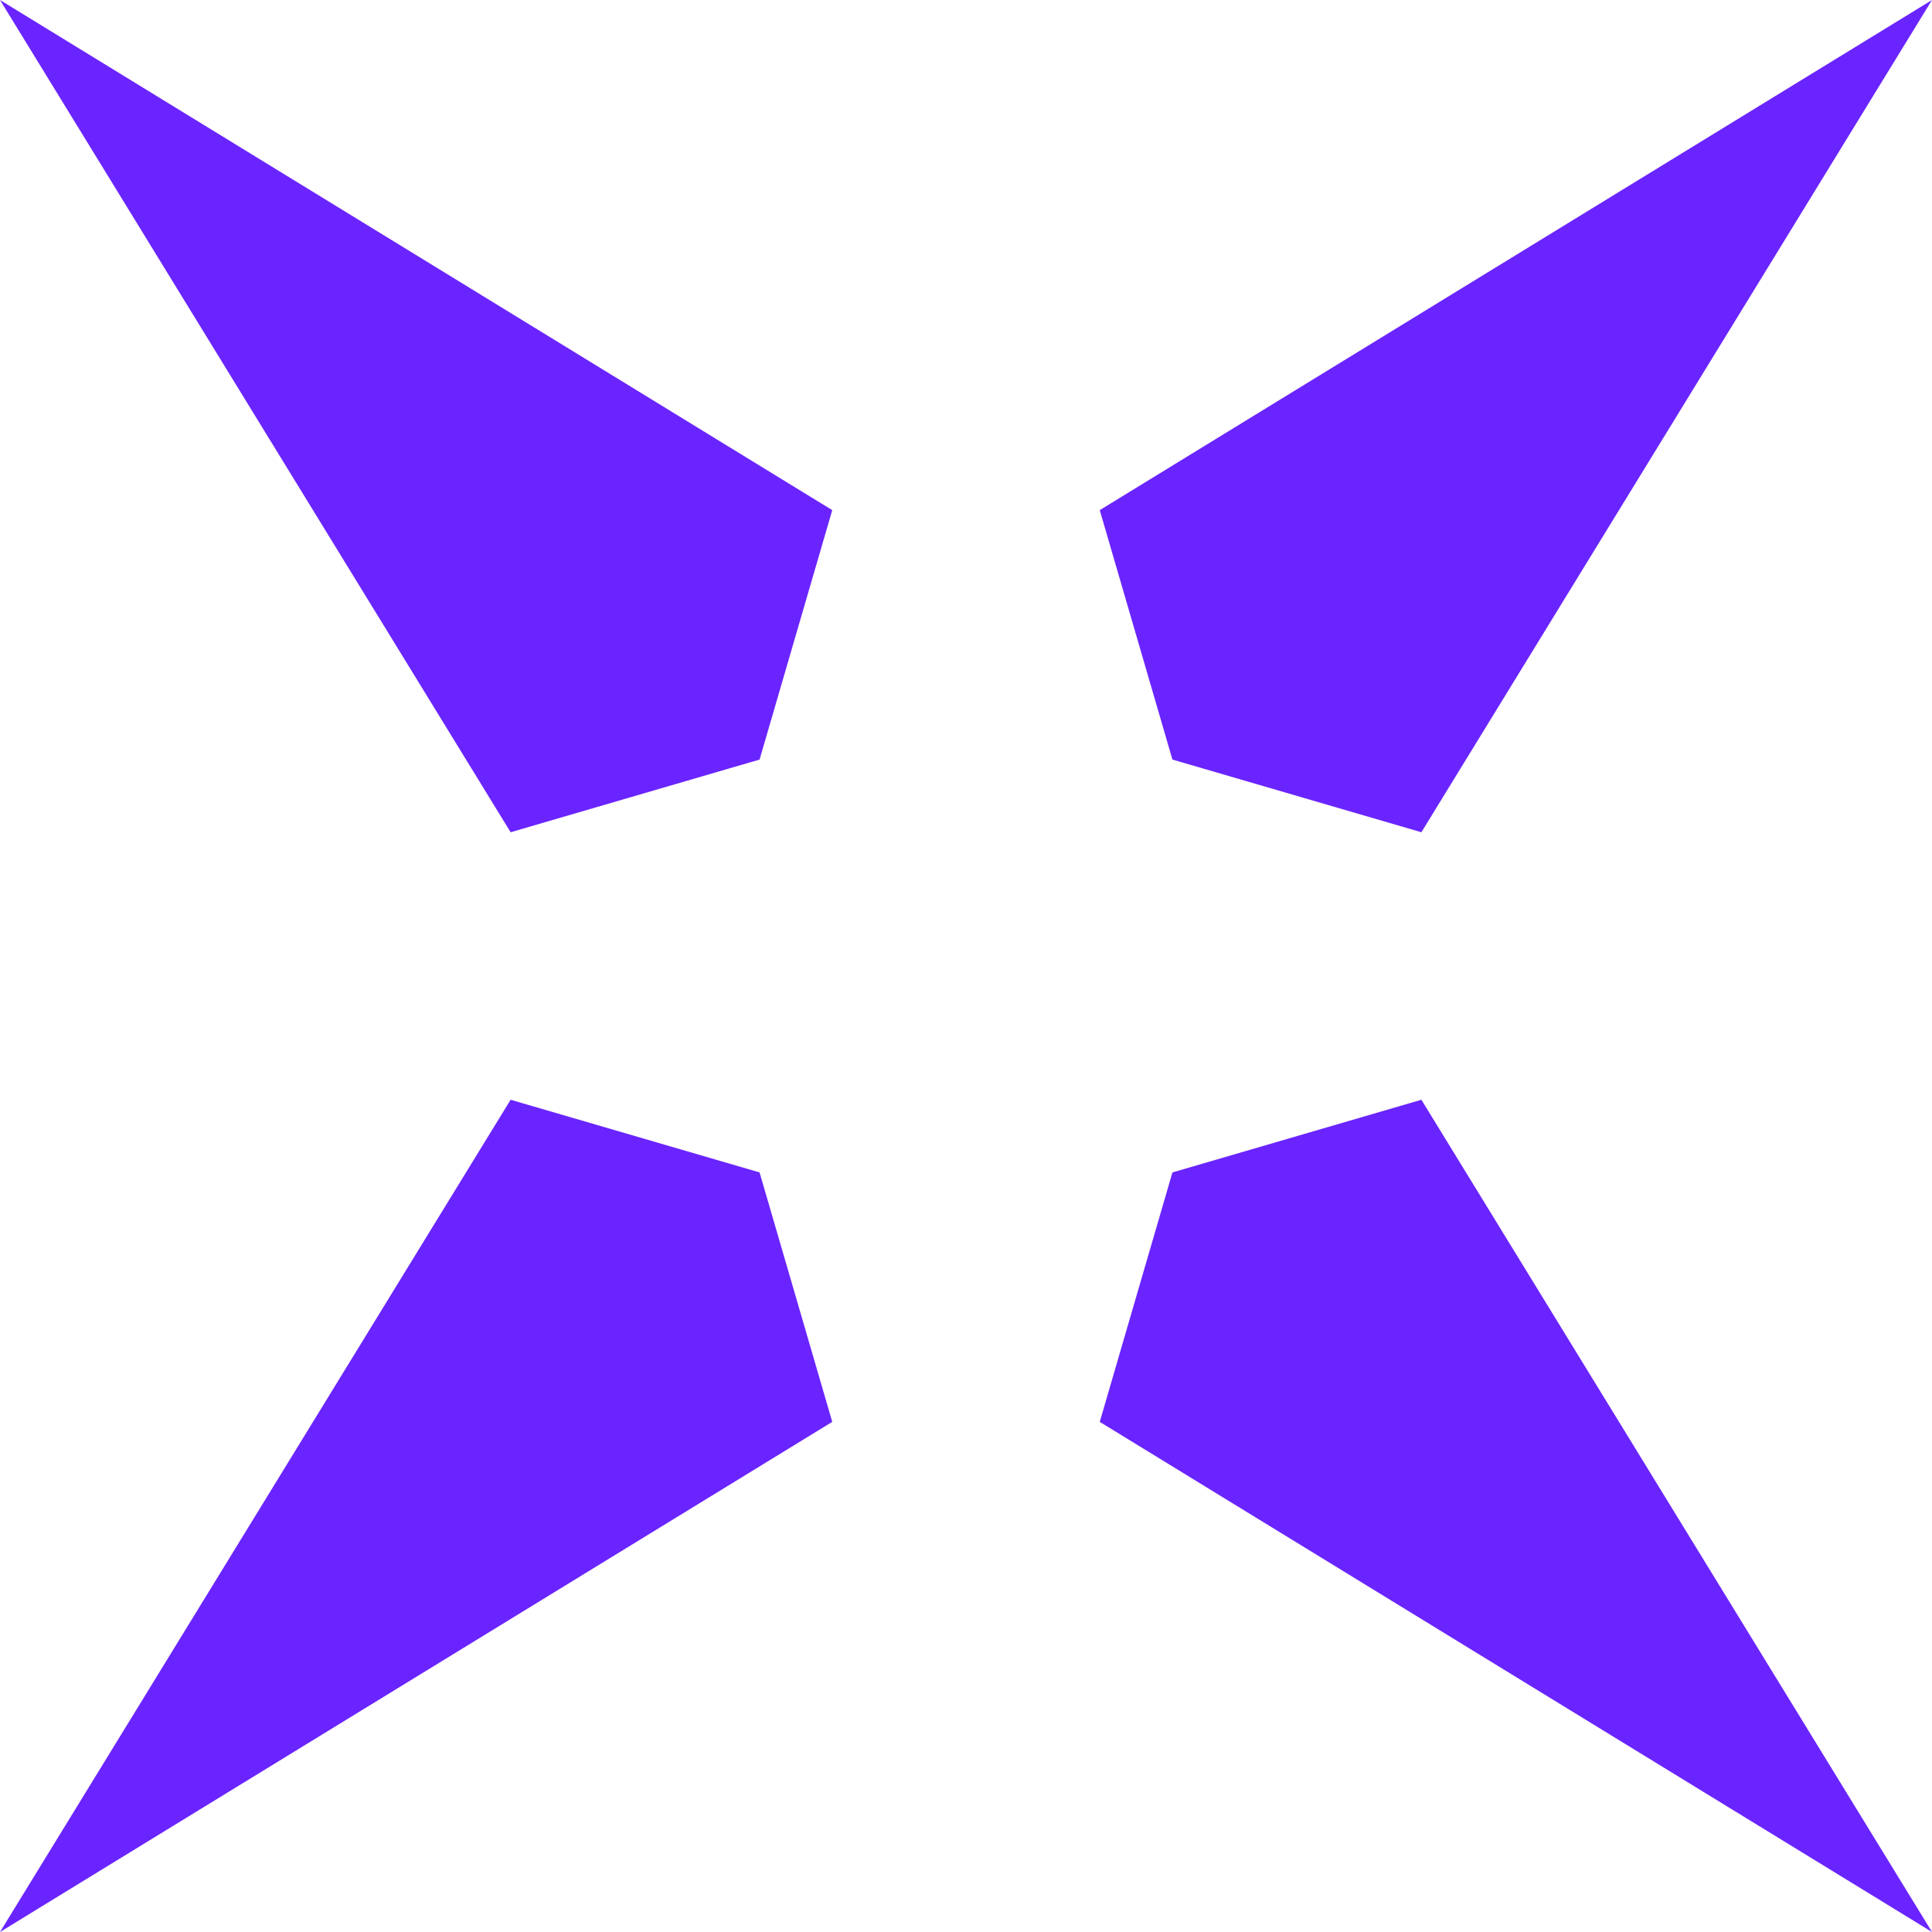
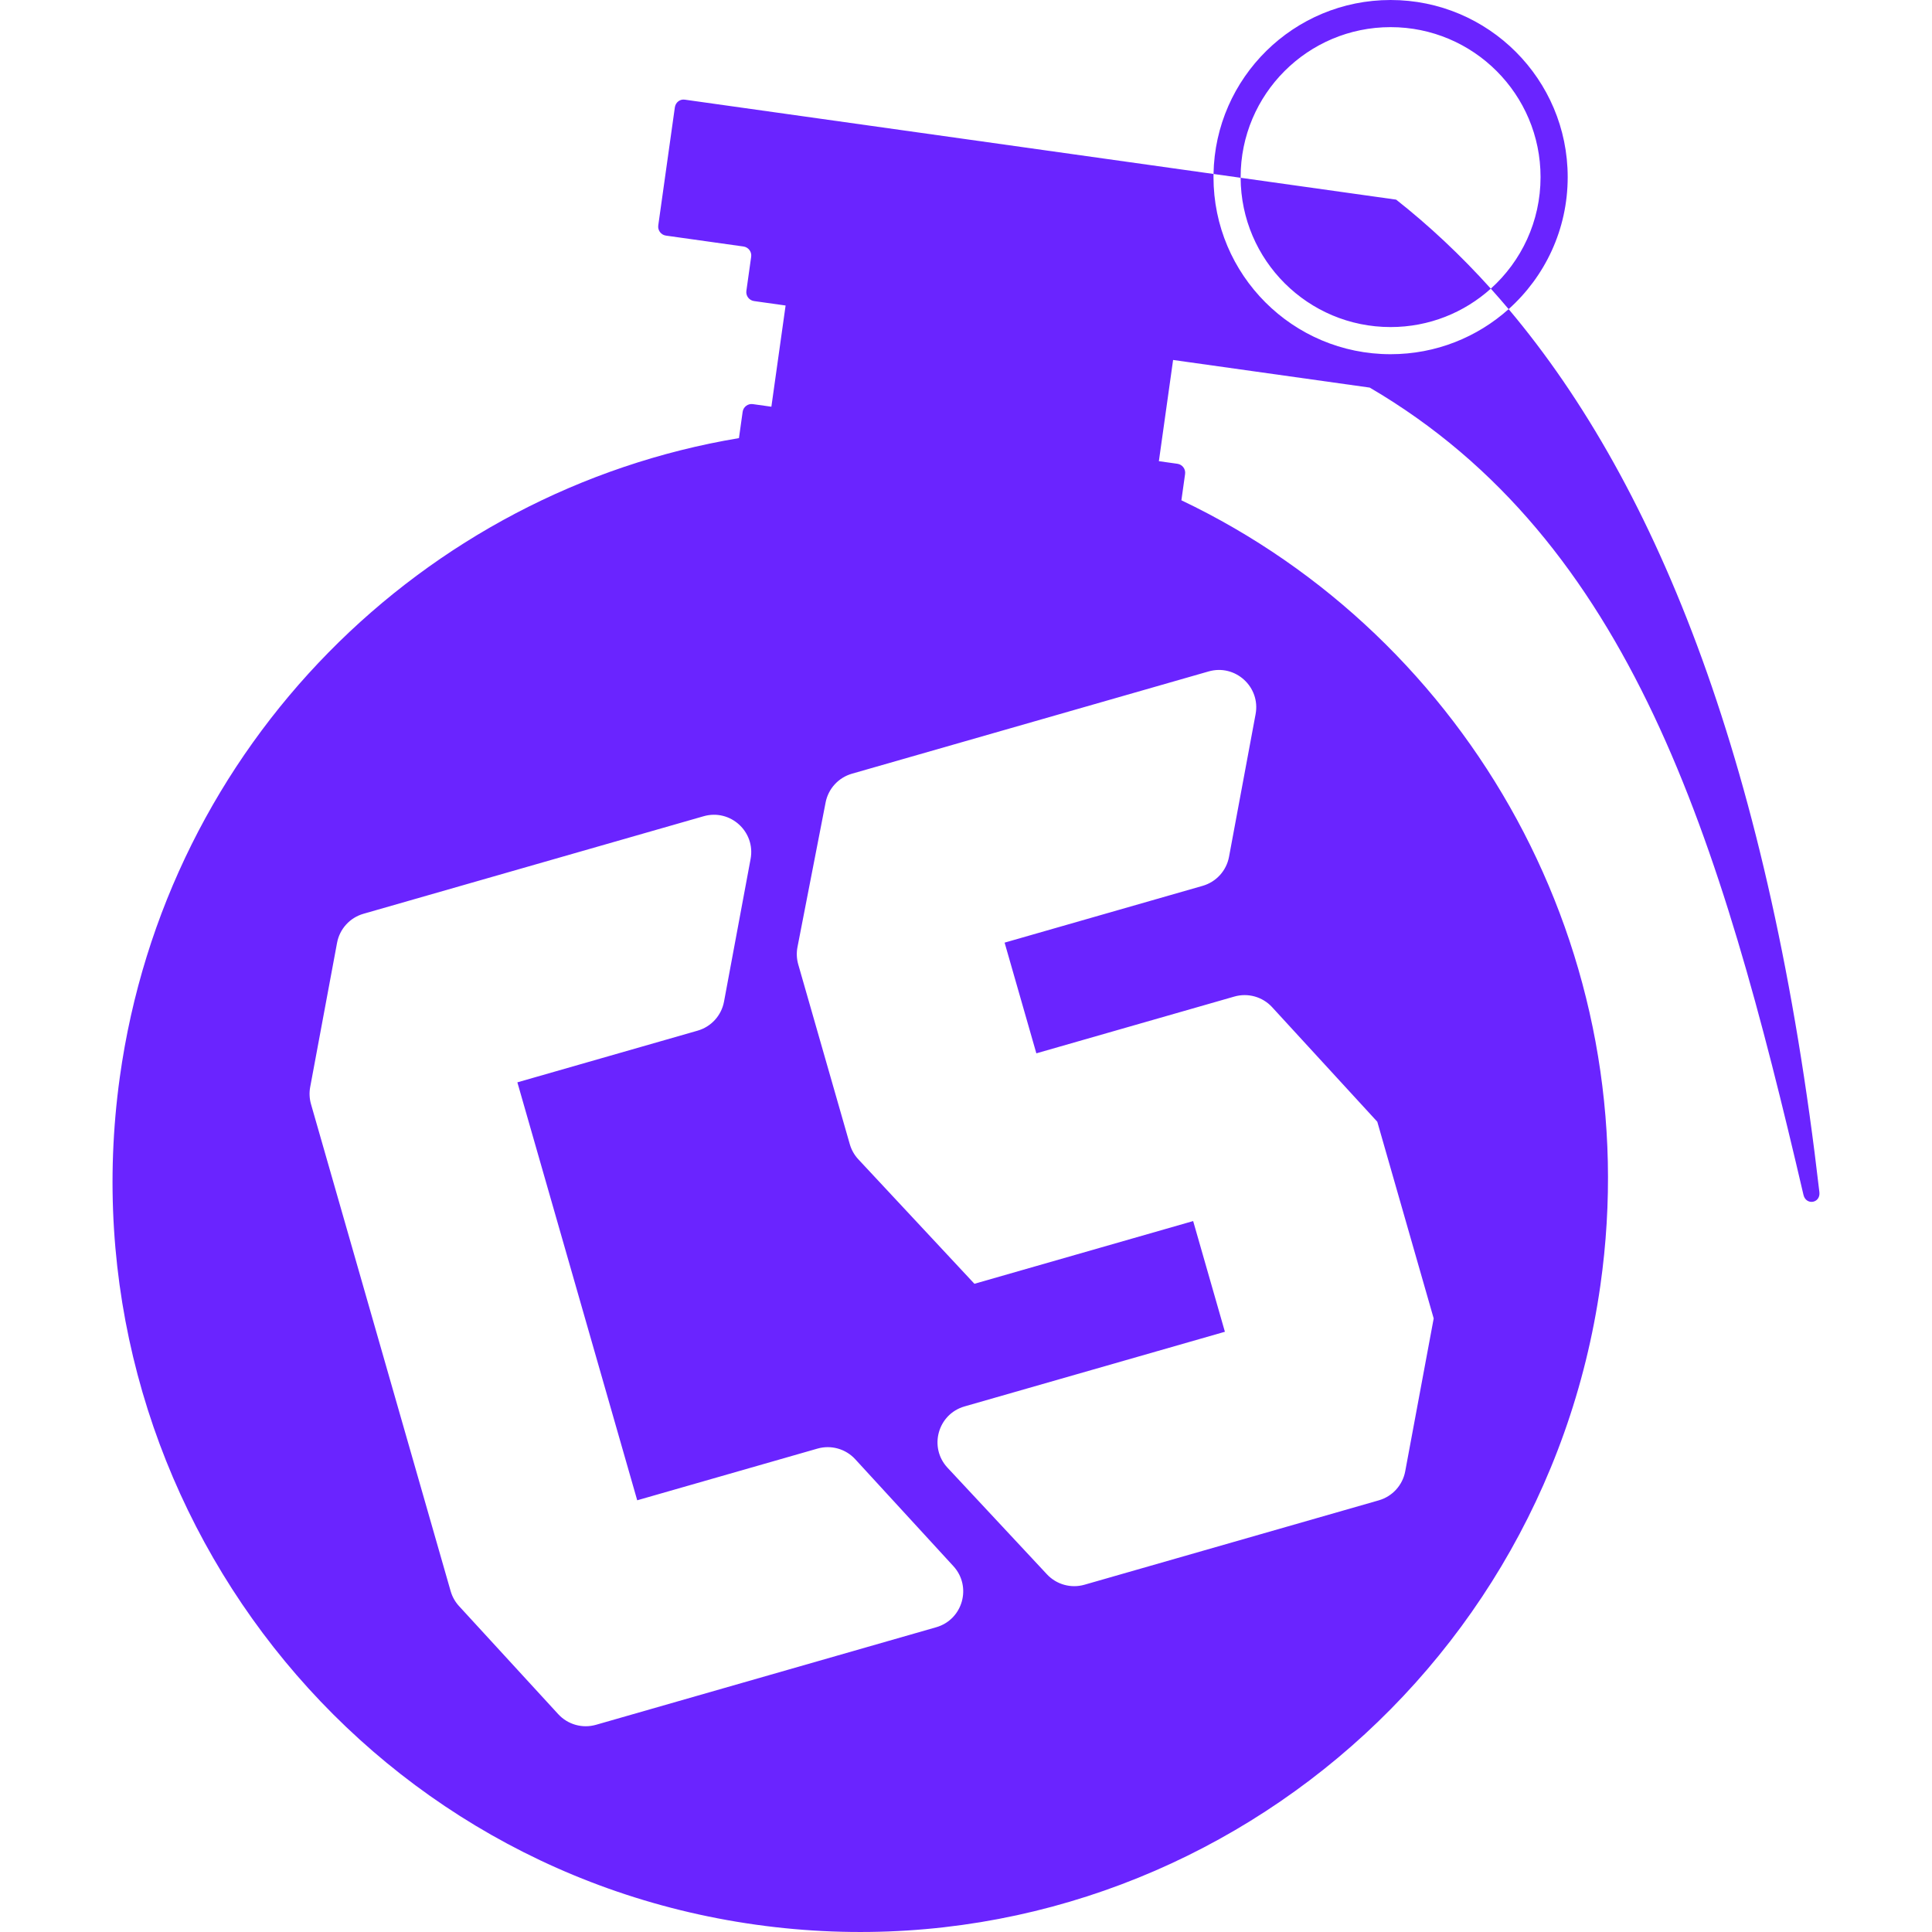
- <svg xmlns="http://www.w3.org/2000/svg" width="512" height="512" fill="none" viewBox="0 0 65 65">
-   <path fill="#6A24FF" d="M39.445 25.555 37 17.163 65 0 47.821 28l-8.376-2.445Zm-13.89 0L28 17.163 0 0l17.179 28 8.376-2.445Zm13.89 13.89L37 47.837 65 65 47.821 37l-8.376 2.445Zm-13.89 0L28 47.837 0 65l17.179-28 8.376 2.445Z" />
+ <svg xmlns="http://www.w3.org/2000/svg" width="512" height="512" viewBox="0 0 512 512" fill="none">
+   <path fill-rule="evenodd" clip-rule="evenodd" d="M368.522 7.193C346.574 7.193 328.781 24.986 328.781 46.934C328.781 46.973 328.781 47.012 328.781 47.052L328.781 47.113L321.595 46.103C322.038 20.566 342.878 0 368.522 0C394.443 0 415.456 21.013 415.456 46.934C415.456 60.837 409.41 73.329 399.804 81.923C398.245 80.073 396.67 78.265 395.08 76.497C403.173 69.222 408.262 58.672 408.262 46.934C408.262 24.986 390.47 7.193 368.522 7.193ZM395.08 76.497C388.042 82.825 378.731 86.674 368.522 86.674C346.633 86.674 328.878 68.979 328.781 47.113L369.996 52.906C378.714 59.78 387.091 67.619 395.08 76.497ZM399.804 81.923C391.501 89.351 380.539 93.868 368.522 93.868C342.601 93.868 321.588 72.855 321.588 46.934C321.588 46.657 321.59 46.38 321.595 46.103L181.467 26.41C180.155 26.225 179.026 27.151 178.841 28.462L174.447 59.732C174.262 61.043 175.176 62.255 176.487 62.44L197.028 65.326C198.34 65.511 199.253 66.723 199.069 68.035L197.798 77.08C197.613 78.391 198.527 79.604 199.838 79.788L208.193 80.962L204.423 107.785L199.517 107.095C198.206 106.911 196.993 107.824 196.809 109.136L195.83 116.105C112.322 130.026 43.986 197.168 31.742 285.53C16.696 394.121 91.686 494.796 200.248 510.053C308.81 525.311 408.645 449.206 424.113 340.674C436.699 252.36 389.518 168.983 313.082 132.583L314.061 125.614C314.246 124.303 313.332 123.091 312.021 122.906L307.114 122.217L310.883 95.395L362.995 102.718C432.427 143.356 455.97 222.396 477.936 316.642C478.612 319.54 482.498 318.883 482.156 315.927C469.225 203.9 439.671 129.24 399.804 81.923ZM96.32 242.162C92.718 243.194 90.009 246.174 89.323 249.858L82.204 288.072C81.923 289.581 81.997 291.135 82.42 292.61L119.428 421.672C119.851 423.147 120.612 424.503 121.65 425.634L147.937 454.27C150.471 457.03 154.347 458.122 157.949 457.089L248.095 431.24C255.162 429.214 257.626 420.459 252.655 415.044L226.647 386.713C224.113 383.953 220.237 382.862 216.635 383.894L168.869 397.591L137.109 286.832L184.875 273.135C188.478 272.102 191.186 269.122 191.872 265.439L198.915 227.631C200.261 220.404 193.532 214.286 186.465 216.313L96.32 242.162ZM225.778 205.04C222.203 206.065 219.505 209.008 218.795 212.66L211.342 250.971C211.044 252.503 211.113 254.084 211.544 255.586L225.204 303.224C225.634 304.725 226.414 306.103 227.478 307.244L258.234 340.216L316.199 323.595L324.611 352.933L255.617 372.716C248.517 374.752 246.072 383.569 251.11 388.971L277.448 417.206C279.984 419.926 283.832 420.992 287.407 419.967L365.4 397.603C369.002 396.57 371.711 393.591 372.398 389.907L372.398 389.906L379.943 349.398L364.996 297.271L337.131 266.917L337.131 266.916C334.596 264.155 330.719 263.065 327.118 264.097L274.644 279.144L266.232 249.807L318.706 234.76C322.307 233.727 325.017 230.748 325.703 227.064L325.703 227.063L332.746 189.256C334.092 182.028 327.362 175.911 320.296 177.937L225.778 205.04Z" fill="#6A24FF" />
</svg>
